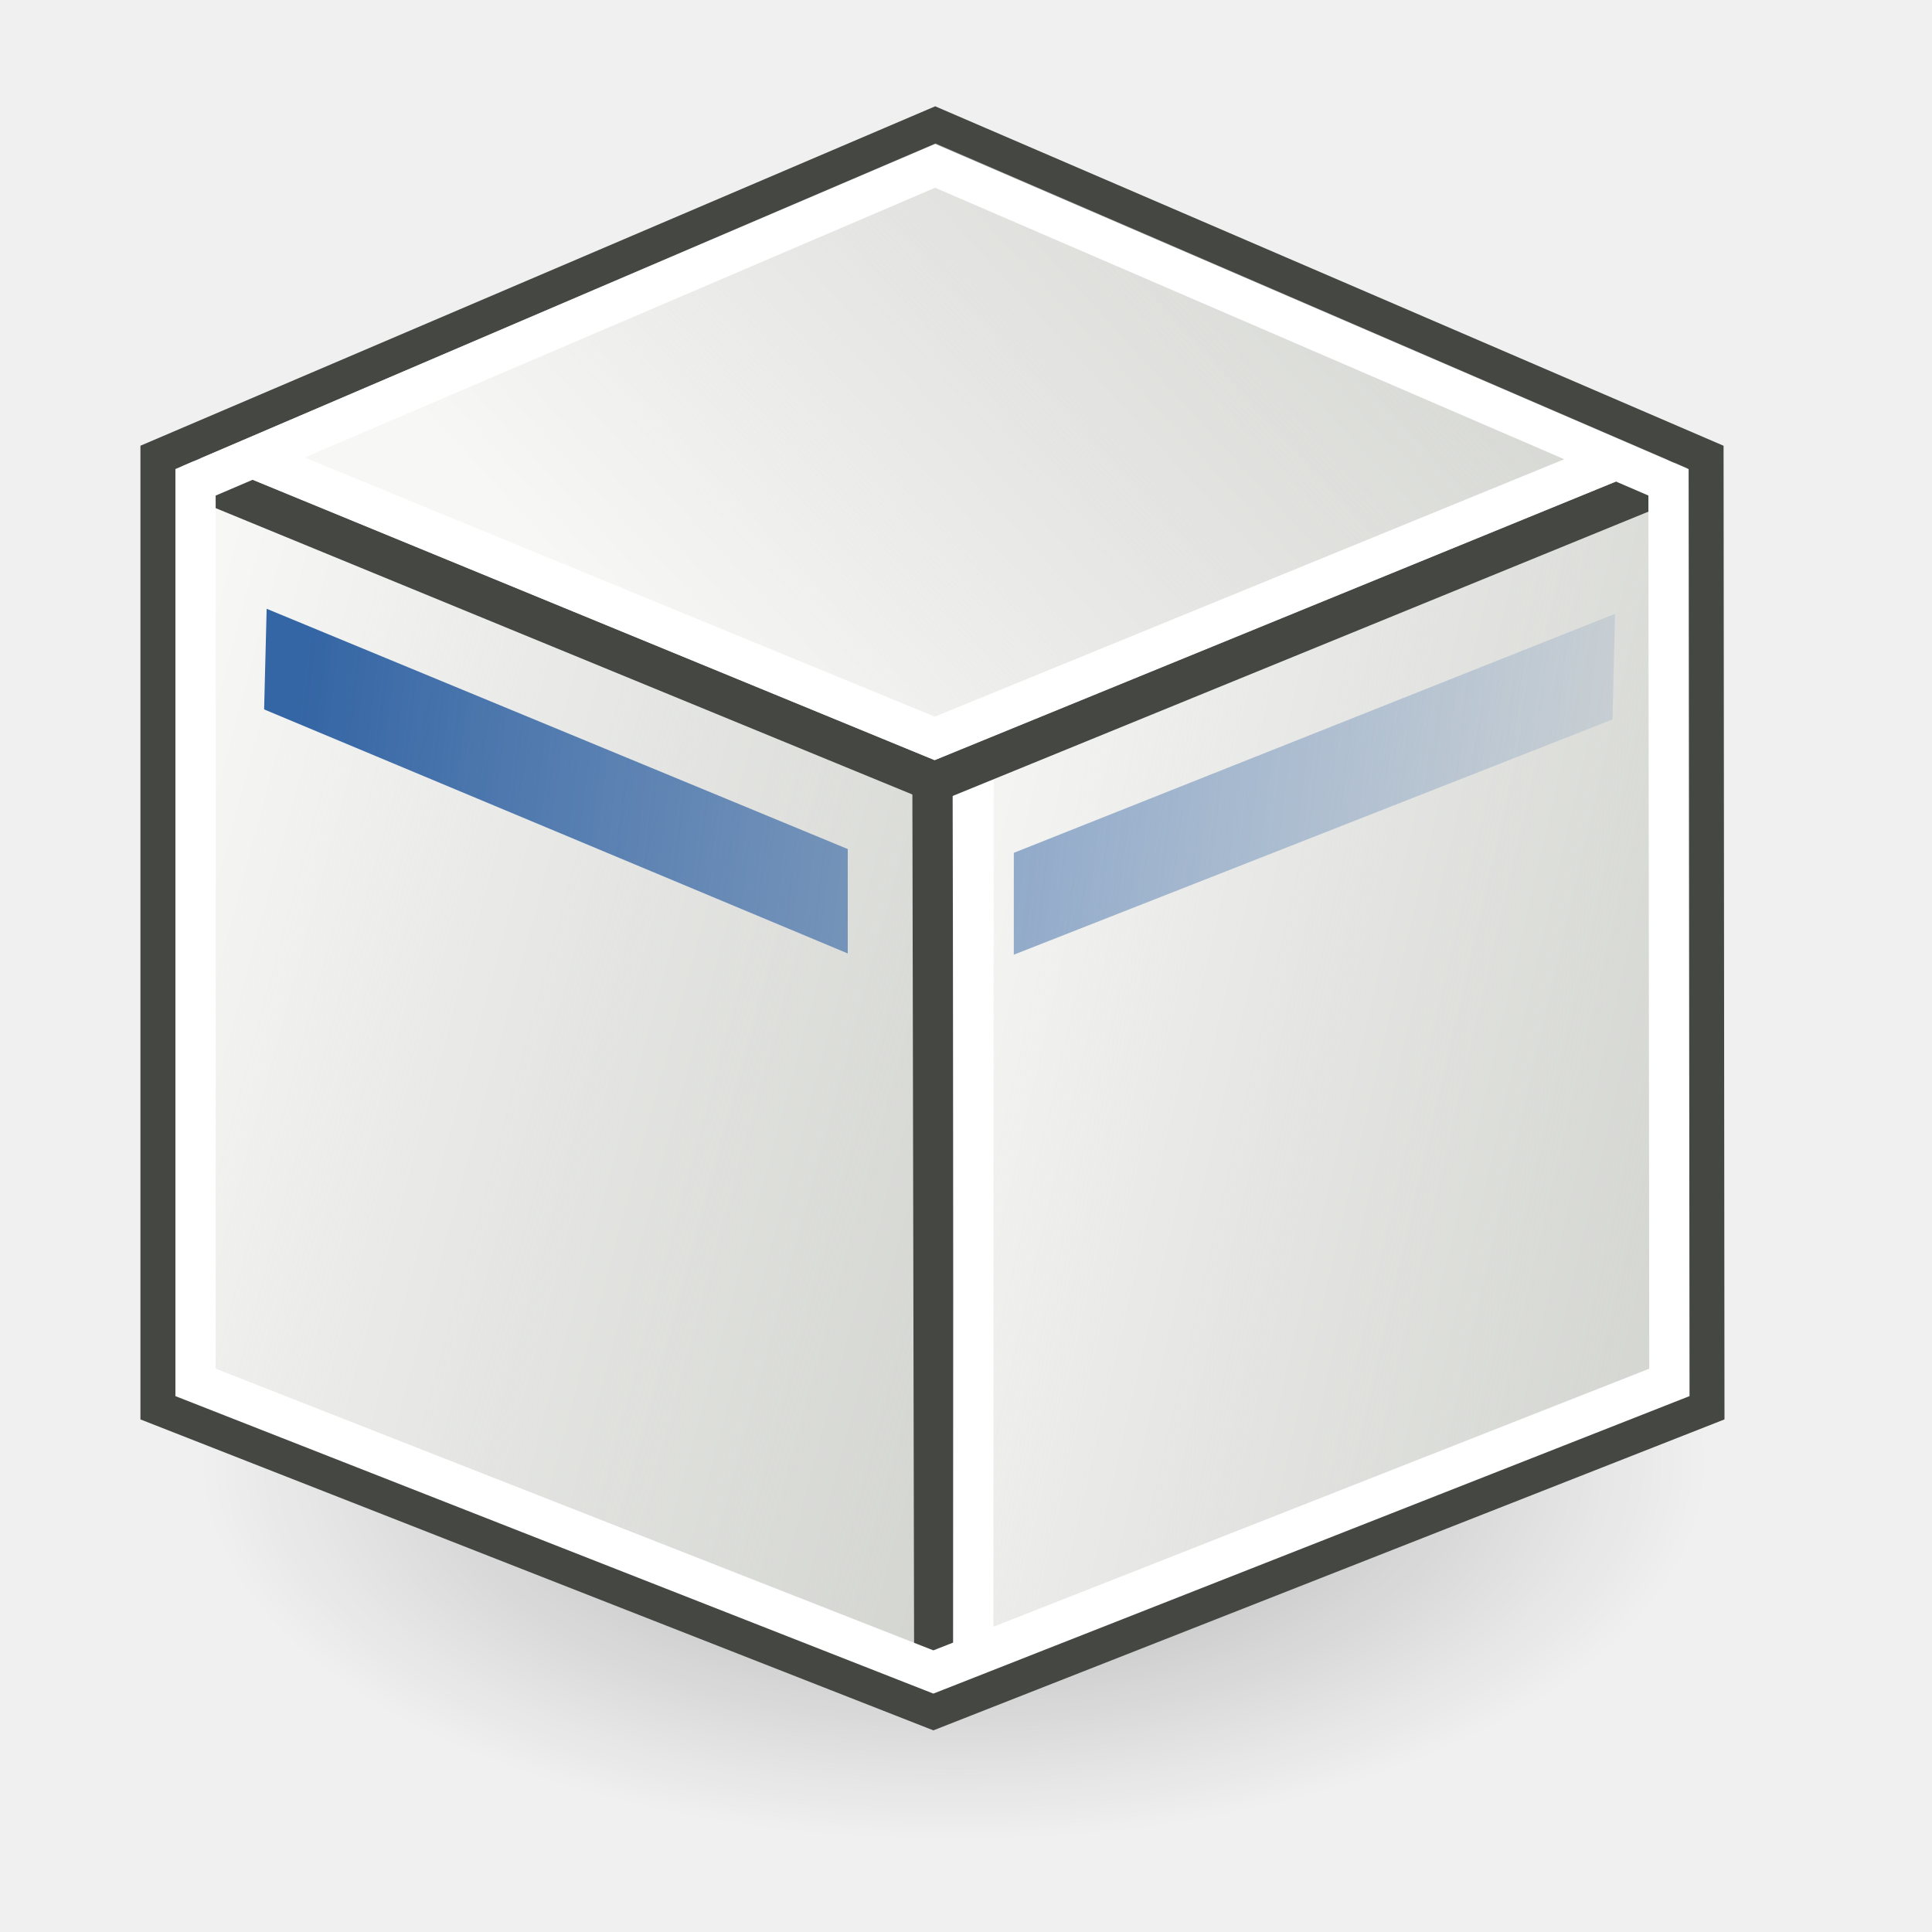
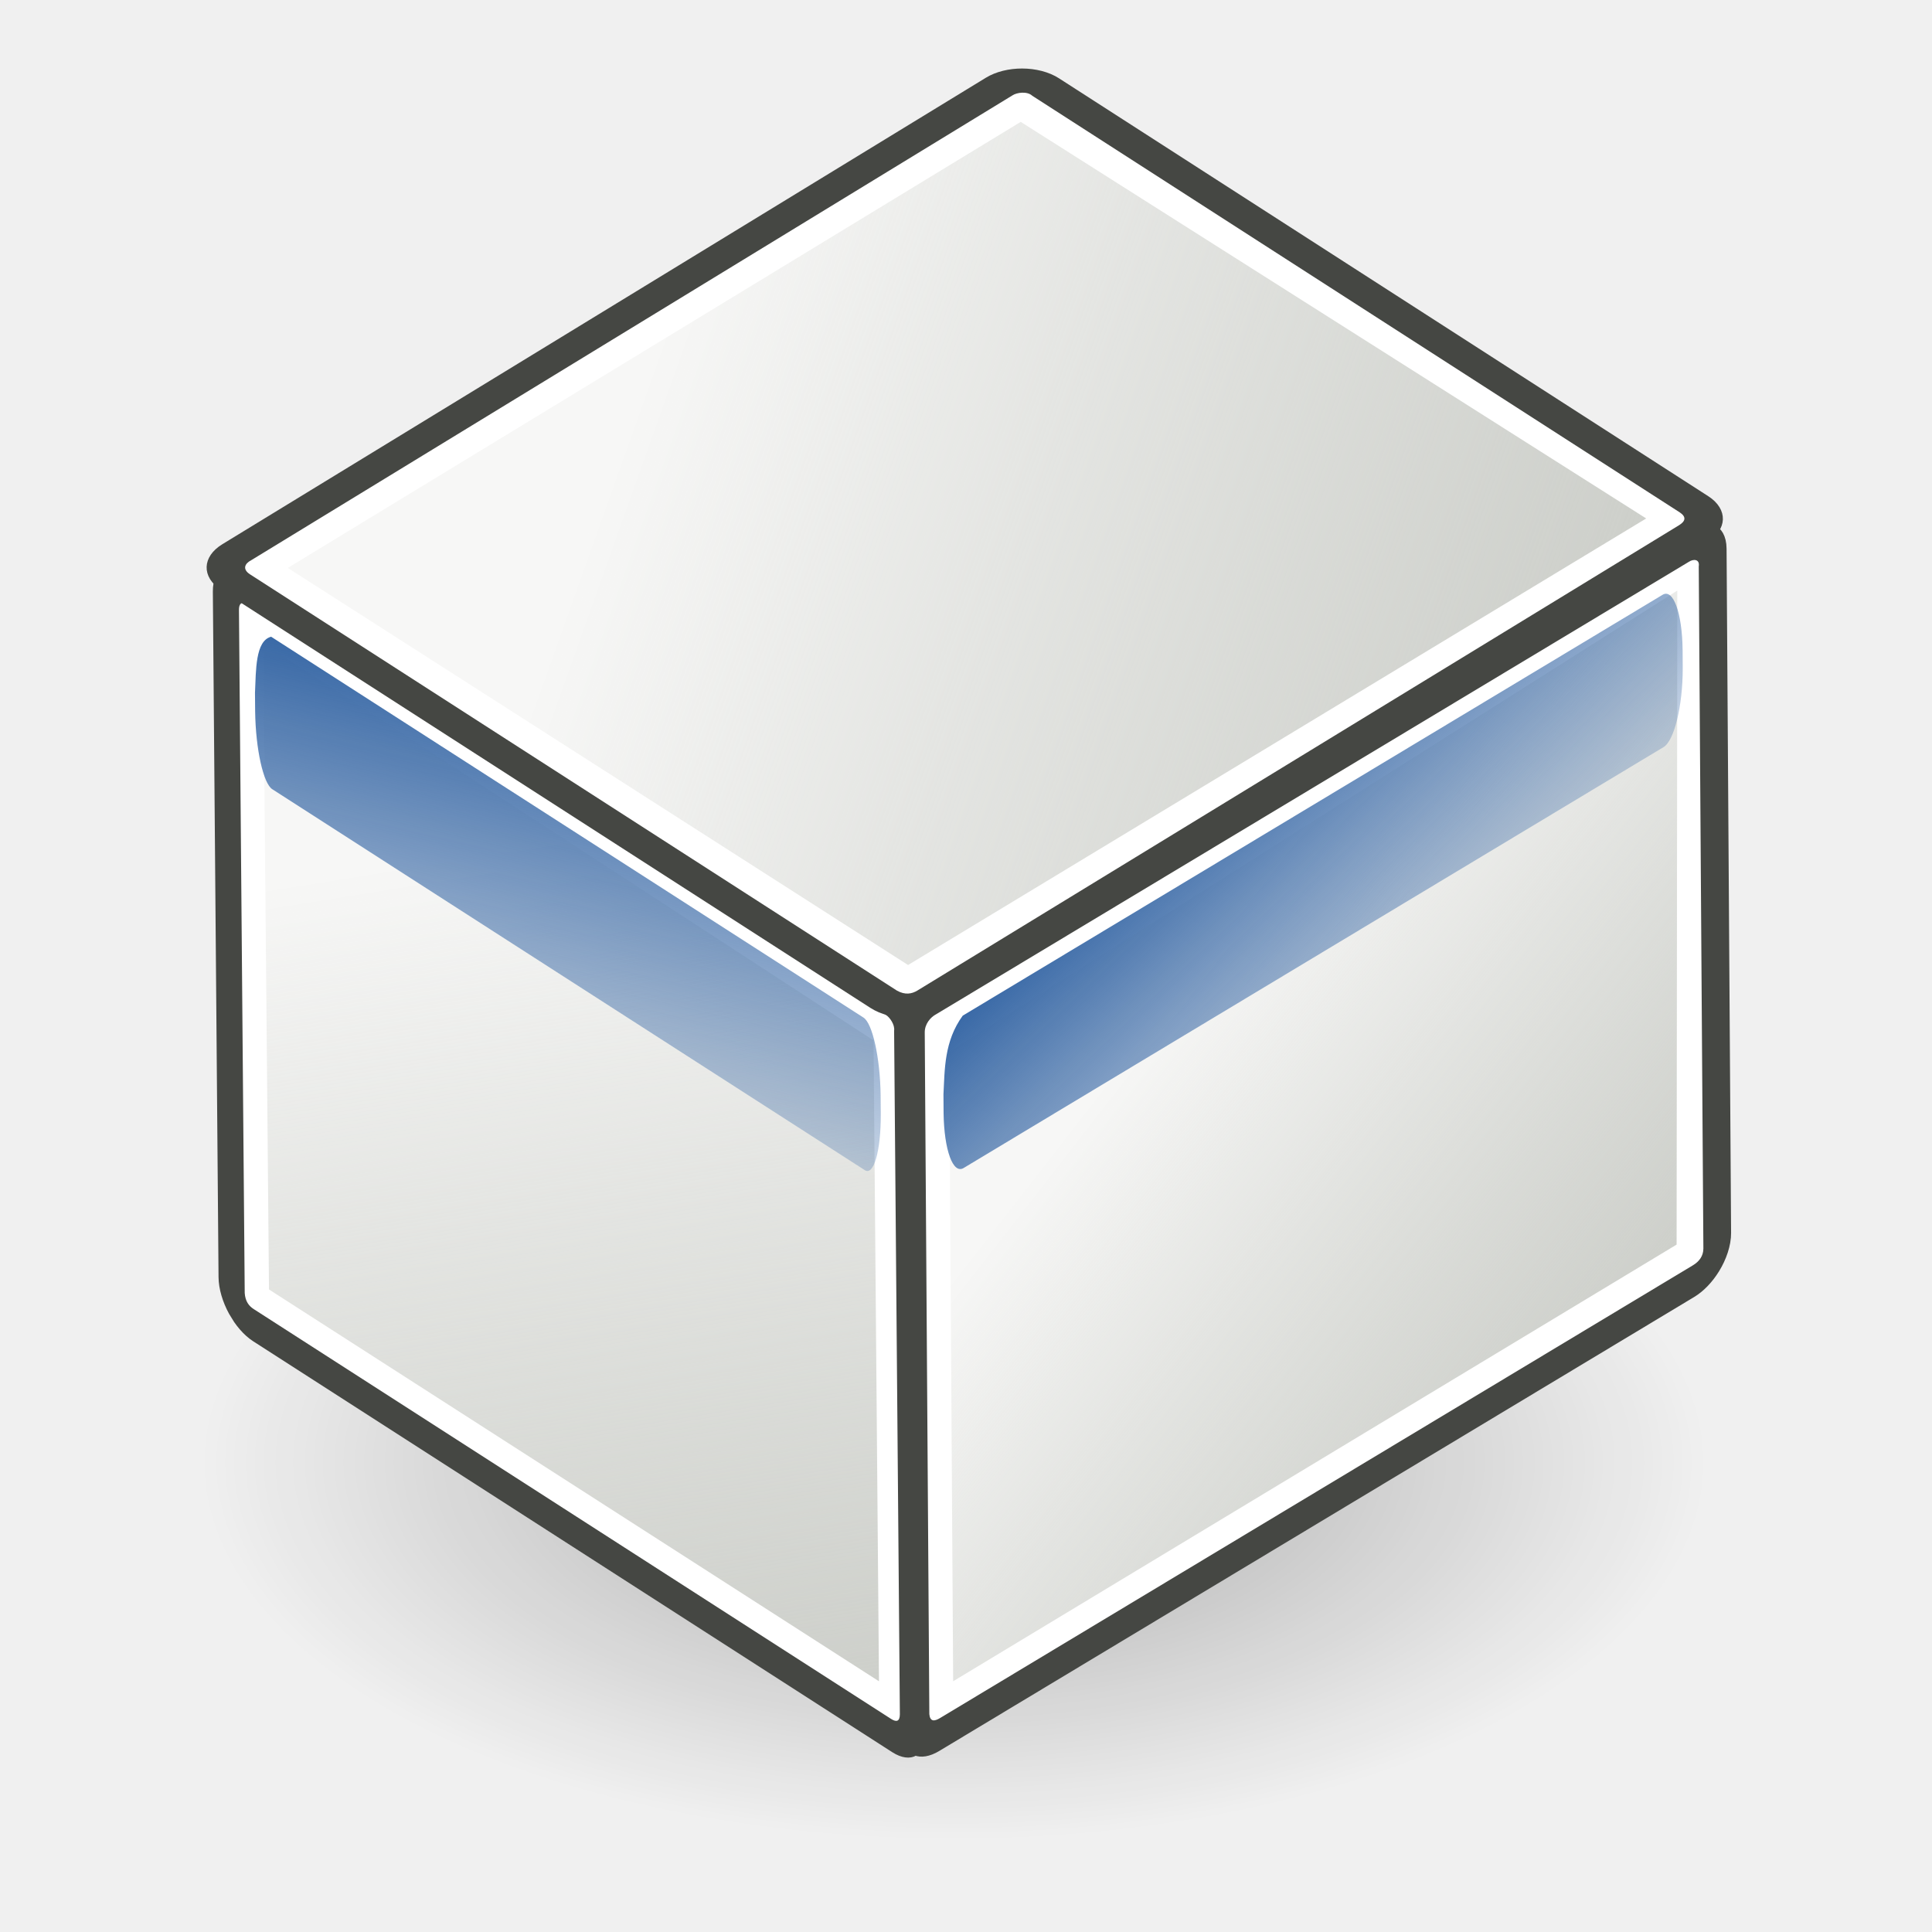
<svg xmlns="http://www.w3.org/2000/svg" xmlns:xlink="http://www.w3.org/1999/xlink" width="48px" height="48px" id="svg11300">
  <defs id="defs3">
    <linearGradient id="linearGradient6482">
      <stop style="stop-color:#000000;stop-opacity:1;" offset="0" id="stop6484" />
      <stop style="stop-color:#000000;stop-opacity:0;" offset="1" id="stop6486" />
    </linearGradient>
    <linearGradient id="linearGradient13816">
      <stop id="stop13818" offset="0" style="stop-color:#f7f7f6;stop-opacity:1" />
      <stop id="stop13820" offset="1" style="stop-color:#eff0ee;stop-opacity:0" />
    </linearGradient>
+     <linearGradient id="linearGradient12914">
+       <stop id="stop12916" offset="0" style="stop-color:#3465a4;stop-opacity:1" />
+       <stop id="stop12918" offset="1" style="stop-color:#3465a4;stop-opacity:0" />
+     </linearGradient>
+     <linearGradient xlink:href="#linearGradient12914" id="linearGradient2563" gradientUnits="userSpaceOnUse" gradientTransform="matrix(0.4017821,0.2426618,3.8641107e-3,0.4370415,4.415835,11.41666)" x1="12.839" y1="1.432" x2="22.453" y2="28.53" />
+     <linearGradient xlink:href="#linearGradient13816" id="linearGradient2567" gradientUnits="userSpaceOnUse" gradientTransform="matrix(0.5070937,0,0,0.741525,4.691157,-1.748131)" x1="28.28" y1="15.029" x2="38.88" y2="39.041" />
+     <linearGradient xlink:href="#linearGradient12914" id="linearGradient3548" gradientUnits="userSpaceOnUse" gradientTransform="matrix(0.4746709,-0.2681253,3.0691746e-3,0.4362617,21.16054,23.36047)" x1="12.839" y1="1.432" x2="22.453" y2="28.53" />
+     <linearGradient xlink:href="#linearGradient13816" id="linearGradient3552" gradientUnits="userSpaceOnUse" gradientTransform="matrix(0.588972,0,0,0.7401913,23.58133,24.6483)" x1="28.28" y1="15.029" x2="38.88" y2="39.041" />
+     <linearGradient xlink:href="#linearGradient13816" id="linearGradient5509" gradientUnits="userSpaceOnUse" gradientTransform="matrix(0.6018086,0,0,0.8798454,-12.04609,2.421282)" x1="28.28" y1="15.029" x2="38.88" y2="39.041" />
    <radialGradient xlink:href="#linearGradient6482" id="radialGradient6488" cx="13.03" cy="-7.007" fx="13.03" fy="-7.007" r="18.143" gradientTransform="matrix(1,0,0,0.3954545,0,-4.236042)" gradientUnits="userSpaceOnUse" />
-     <linearGradient id="linearGradient2338">
-       <stop id="stop2340" offset="0" style="stop-color:#3465a4;stop-opacity:1" />
-       <stop id="stop2342" offset="1" style="stop-color:#3465a4;stop-opacity:0" />
-     </linearGradient>
-     <linearGradient xlink:href="#linearGradient13816" id="linearGradient10470" gradientUnits="userSpaceOnUse" gradientTransform="matrix(0.4935455,0.1966075,-2.4476951e-4,1.034016,1.979873,-6.14335)" x1="6.98" y1="18.132" x2="51.698" y2="40.998" />
-     <linearGradient xlink:href="#linearGradient13816" id="linearGradient10473" gradientUnits="userSpaceOnUse" gradientTransform="matrix(-0.4935455,0.1966075,2.4466293e-4,1.034016,44.20224,-6.028704)" x1="42.338" y1="16.778" x2="-4.013" y2="41.51" />
-     <linearGradient xlink:href="#linearGradient13816" id="linearGradient10476" gradientUnits="userSpaceOnUse" gradientTransform="matrix(0.5044763,-0.2270416,0.8778348,0.3697749,-13.2114,6.735433)" x1="15.412" y1="17.248" x2="50.787" y2="43.87" />
-     <linearGradient xlink:href="#linearGradient2338" id="linearGradient12425" x1="7.652" y1="33.149" x2="44.367" y2="28.736" gradientUnits="userSpaceOnUse" gradientTransform="matrix(1,0,0,-1,0,48.8125)" />
  </defs>
  <g id="layer1">
-     <path style="opacity:0.3;fill:url(#radialGradient6488);fill-opacity:1;fill-rule:evenodd;stroke:none;stroke-width:1;stroke-linecap:round;stroke-linejoin:round;stroke-miterlimit:4;stroke-dasharray:none;stroke-dashoffset:0;stroke-opacity:1" id="path5511" d="M 31.173 -7.007 A 18.143 7.175 0 1 1  -5.113,-7.007 A 18.143 7.175 0 1 1  31.173 -7.007 z" transform="matrix(1.031818,0,0,1.309347,10.25491,45.51152)" />
-     <path style="fill:#cdcfca;fill-opacity:1;fill-rule:evenodd;stroke:#454743;stroke-width:1;stroke-linecap:butt;stroke-linejoin:miter;stroke-miterlimit:4;stroke-dasharray:none;stroke-dashoffset:0;stroke-opacity:1" d="M 23.234,3.185 L 3.989,11.404 L 3.989,34.924 L 23.189,42.453 L 42.344,34.924 L 42.322,11.404 L 23.234,3.185 z " id="rect2370" />
-     <path style="fill:url(#linearGradient10476);fill-opacity:1;fill-rule:evenodd;stroke:none;stroke-width:1.3;stroke-linecap:butt;stroke-linejoin:round;stroke-miterlimit:4;stroke-dashoffset:0;stroke-opacity:1" d="M 4.517,11.587 L 23.244,3.564 L 41.918,11.63 L 23.243,19.289 L 4.517,11.587 z " id="rect7481" />
-     <path style="fill:url(#linearGradient10473);fill-opacity:1;fill-rule:evenodd;stroke:none;stroke-width:1.3;stroke-linecap:butt;stroke-linejoin:round;stroke-miterlimit:4;stroke-dashoffset:0;stroke-opacity:1" d="M 41.572,12.184 L 23.31,19.47 L 23.336,41.744 L 41.56,34.409 L 41.572,12.184 z " id="path4465" />
-     <path id="rect2372" d="M 4.603,11.99 L 23.002,19.628 L 22.952,41.65 L 4.622,34.295 L 4.603,11.99 z " style="fill:url(#linearGradient10470);fill-opacity:1;fill-rule:evenodd;stroke:none;stroke-width:1.3;stroke-linecap:butt;stroke-linejoin:round;stroke-miterlimit:4;stroke-dashoffset:0;stroke-opacity:1" />
-     <path style="fill:url(#linearGradient12425);fill-opacity:1;fill-rule:evenodd;stroke:none;stroke-width:1px;stroke-linecap:butt;stroke-linejoin:miter;stroke-opacity:1" d="M 6.625,15.125 L 6.562,17.625 L 21.062,23.688 L 21.062,21.094 L 6.625,15.125 z M 40.125,15.25 L 25.188,21.188 L 25.188,23.719 L 40.062,17.875 L 40.125,15.25 z " id="path11448" />
-     <path style="fill:none;fill-rule:evenodd;stroke:#454743;stroke-width:1;stroke-linecap:butt;stroke-linejoin:miter;stroke-opacity:1;stroke-miterlimit:4;stroke-dasharray:none" d="M 23.167,19.288 L 23.212,41.74" id="path9436" />
-     <path id="path18255" d="M 24.187,19.378 L 24.179,41.229" style="fill:none;fill-rule:evenodd;stroke:#ffffff;stroke-width:1;stroke-linecap:butt;stroke-linejoin:miter;stroke-miterlimit:4;stroke-dasharray:none;stroke-opacity:1" />
-     <path style="fill:none;fill-rule:evenodd;stroke:#454743;stroke-width:1;stroke-linecap:butt;stroke-linejoin:miter;stroke-opacity:1;stroke-miterlimit:4;stroke-dasharray:none" d="M 4.68,11.805 L 23.212,19.422 L 41.743,11.849" id="path8465" />
-     <path style="fill:none;fill-opacity:1;fill-rule:evenodd;stroke:#ffffff;stroke-width:1.403;stroke-linecap:butt;stroke-linejoin:miter;stroke-miterlimit:4;stroke-dasharray:none;stroke-dashoffset:0;stroke-opacity:1" id="path8463" d="M 128.531,-61.656 L 102.75,-50.625 L 102.75,-19.25 L 128.469,-9.156 L 154.125,-19.25 L 154.094,-50.625 L 128.531,-61.656 z " transform="matrix(0.7127521,0,0,0.7127521,-68.37712,48.06582)" />
-     <path id="path17284" d="M 6.243,11.361 L 23.224,18.346 L 40.056,11.462" style="fill:none;fill-rule:evenodd;stroke:#ffffff;stroke-width:1;stroke-linecap:butt;stroke-linejoin:miter;stroke-miterlimit:4;stroke-dasharray:none;stroke-opacity:1" />
+     <g id="g6490" transform="matrix(1,0,0,1.064609,-0.1339717,-0.1021005)">
+       <path transform="matrix(1.031818,0,0,1.229885,10.38888,42.84542)" d="M 31.173,-7.007 A 18.143,7.175 0 1 1 -5.113,-7.007 A 18.143,7.175 0 1 1 31.173,-7.007 z" id="path5511" style="opacity:0.3;fill:url(#radialGradient6488);fill-opacity:1;fill-rule:evenodd;stroke:none;stroke-width:1;stroke-linecap:round;stroke-linejoin:round;stroke-miterlimit:4;stroke-dasharray:none;stroke-dashoffset:0;stroke-opacity:1" />
+       <g id="g3541">
+         <rect width="19.454" height="16.877" rx="0.453" ry="0.439" x="6.766" y="10.247" style="fill:#cdcfca;fill-opacity:1;fill-rule:evenodd;stroke:#454743;stroke-width:1.084;stroke-linecap:butt;stroke-linejoin:miter;stroke-miterlimit:4;stroke-dasharray:none;stroke-dashoffset:0;stroke-opacity:1" id="rect2168" transform="matrix(0.8559925,0.5169883,8.8411738e-3,0.9999609,0,0)" />
+         <rect width="18.173" height="15.636" ry="0" x="7.415" y="10.858" style="fill:url(#linearGradient2567);fill-opacity:1;fill-rule:evenodd;stroke:none;stroke-width:1.3;stroke-linecap:butt;stroke-linejoin:round;stroke-miterlimit:4;stroke-dasharray:none;stroke-dashoffset:0;stroke-opacity:1" id="rect8969" transform="matrix(0.8559925,0.5169883,8.8411738e-3,0.9999609,0,0)" />
+         <path d="M 6.071,14.33 L 6.214,30.272 C 6.228,30.462 6.316,30.574 6.439,30.647 L 22.274,40.211 C 22.41,40.292 22.489,40.267 22.491,40.103 L 22.348,24.149 C 22.371,24.012 22.239,23.833 22.139,23.778 L 6.315,14.217 C 6.187,14.127 6.07,14.139 6.071,14.33 z M 6.671,15.098 L 21.837,24.375 L 21.972,39.332 L 6.817,30.188 L 6.671,15.098 z" style="fill:#ffffff;fill-opacity:1;fill-rule:evenodd;stroke:none;stroke-width:1;stroke-linecap:butt;stroke-linejoin:miter;stroke-miterlimit:4;stroke-dashoffset:0;stroke-opacity:1" id="path44937" />
+         <path d="M 6.469,16.265 L 6.473,16.704 C 6.486,17.579 6.677,18.385 6.901,18.515 L 21.617,27.402 C 21.841,27.544 22.02,26.961 22.017,26.092 L 22.013,25.653 C 22,24.778 21.81,23.972 21.585,23.842 L 6.87,14.955 C 6.476,15.052 6.495,15.737 6.469,16.265 z" style="fill:url(#linearGradient2563);fill-opacity:1;fill-rule:evenodd;stroke:none;stroke-width:2.049;stroke-linecap:round;stroke-linejoin:round;stroke-miterlimit:4;stroke-dasharray:none;stroke-dashoffset:0;stroke-opacity:1" id="rect9993" />
+       </g>
+       <g id="g4524">
+         <rect width="22.595" height="16.846" rx="0.526" ry="0.439" x="25.991" y="36.621" style="fill:#cdcfca;fill-opacity:1;fill-rule:evenodd;stroke:#454743;stroke-width:1.07;stroke-linecap:butt;stroke-linejoin:miter;stroke-miterlimit:4;stroke-dasharray:none;stroke-dashoffset:0;stroke-opacity:1" id="rect2385" transform="matrix(0.8706939,-0.4918252,7.0349941e-3,0.9999753,0,0)" />
+         <rect width="21.107" height="15.608" ry="0" x="26.745" y="37.232" style="fill:url(#linearGradient3552);fill-opacity:1;fill-rule:evenodd;stroke:none;stroke-width:1.3;stroke-linecap:butt;stroke-linejoin:round;stroke-miterlimit:4;stroke-dasharray:none;stroke-dashoffset:0;stroke-opacity:1" id="rect2387" transform="matrix(0.8706939,-0.4918252,7.0349941e-3,0.9999753,0,0)" />
+         <path d="M 23.109,24.188 L 23.223,40.099 C 23.24,40.273 23.344,40.273 23.489,40.19 L 42.196,29.623 C 42.357,29.531 42.451,29.405 42.454,29.236 L 42.339,13.313 C 42.368,13.145 42.211,13.134 42.093,13.207 L 23.398,23.762 C 23.247,23.835 23.108,23.997 23.109,24.188 z M 23.716,24.637 L 41.806,13.878 L 41.789,29.141 L 23.815,39.331 L 23.716,24.637 z" style="fill:#ffffff;fill-opacity:1;fill-rule:evenodd;stroke:none;stroke-width:1;stroke-linecap:butt;stroke-linejoin:miter;stroke-miterlimit:4;stroke-dashoffset:0;stroke-opacity:1" id="path2389" />
+         <path d="M 23.574,25.633 L 23.577,26.071 C 23.59,26.938 23.812,27.508 24.078,27.352 L 41.463,17.532 C 41.728,17.388 41.941,16.572 41.941,15.698 L 41.938,15.259 C 41.926,14.393 41.703,13.822 41.438,13.978 L 24.053,23.798 C 23.586,24.399 23.607,25.066 23.574,25.633 z" style="fill:url(#linearGradient3548);fill-opacity:1;fill-rule:evenodd;stroke:none;stroke-width:2.049;stroke-linecap:round;stroke-linejoin:round;stroke-miterlimit:4;stroke-dasharray:none;stroke-dashoffset:0;stroke-opacity:1" id="path2391" />
+       </g>
+       <g transform="matrix(1,0,0,0.974842,-0.2474077,3.9913954e-2)" id="g5504">
+         <rect width="23.088" height="20.025" rx="0.537" ry="0.521" x="-9.584" y="16.653" style="fill:#cdcfca;fill-opacity:1;fill-rule:evenodd;stroke:#454743;stroke-width:1.063;stroke-linecap:butt;stroke-linejoin:miter;stroke-miterlimit:4;stroke-dasharray:none;stroke-dashoffset:0;stroke-opacity:1" id="rect2507" transform="matrix(0.8617665,-0.5073052,0.8498381,0.5270438,0,0)" />
+         <rect width="21.567" height="18.553" ry="0" x="-8.813" y="17.379" style="fill:url(#linearGradient5509);fill-opacity:1;fill-rule:evenodd;stroke:none;stroke-width:1.3;stroke-linecap:butt;stroke-linejoin:round;stroke-miterlimit:4;stroke-dasharray:none;stroke-dashoffset:0;stroke-opacity:1" id="rect2509" transform="matrix(0.8617665,-0.5073052,0.8498381,0.5270438,0,0)" />
+         <path d="M 6.592,13.806 L 22.669,23.774 C 22.869,23.879 23.033,23.854 23.179,23.767 L 42.098,12.63 C 42.259,12.533 42.281,12.432 42.117,12.325 L 26.028,2.35 C 25.905,2.238 25.647,2.268 25.533,2.342 L 6.622,13.469 C 6.457,13.551 6.401,13.686 6.592,13.806 z M 7.532,13.653 L 25.741,2.975 L 41.281,12.469 L 22.942,23.159 L 7.532,13.653 z" style="fill:#ffffff;fill-opacity:1;fill-rule:evenodd;stroke:none;stroke-width:1;stroke-linecap:butt;stroke-linejoin:miter;stroke-miterlimit:4;stroke-dashoffset:0;stroke-opacity:1" id="path2511" />
+       </g>
+     </g>
  </g>
</svg>
